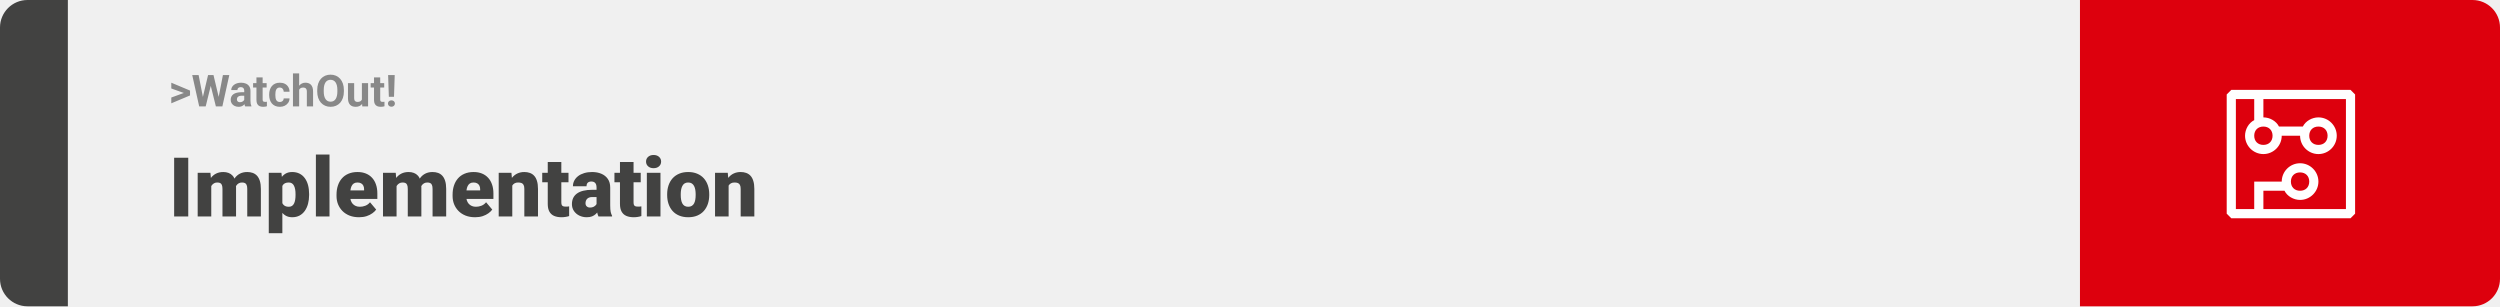
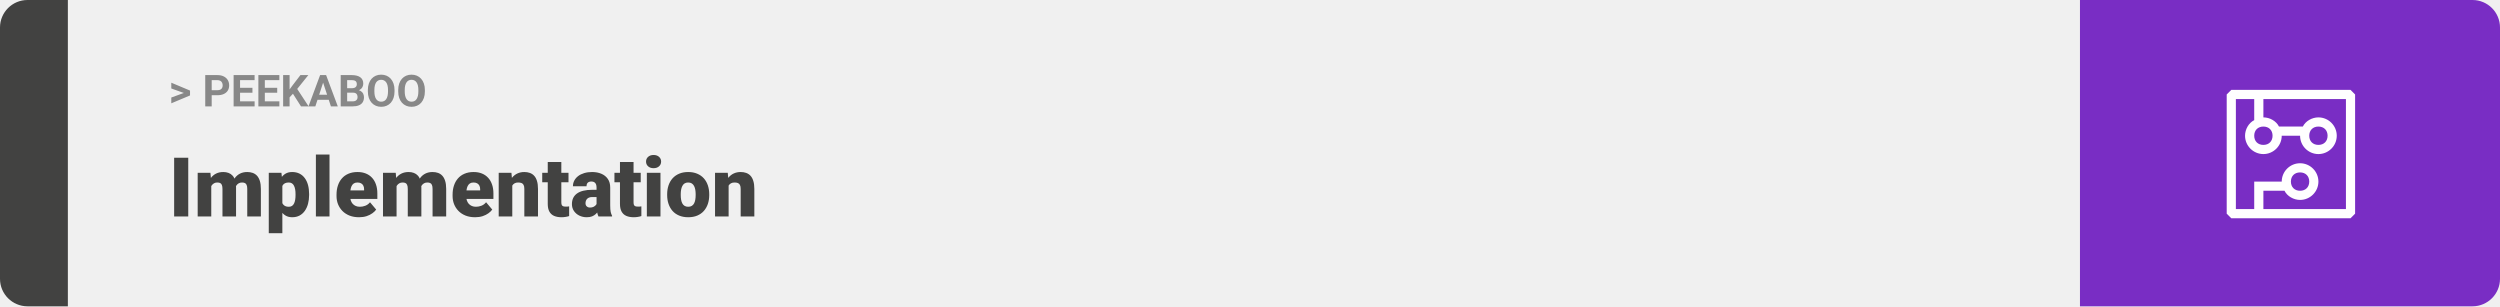
<svg xmlns="http://www.w3.org/2000/svg" width="1363" height="167" viewBox="0 0 1363 167" fill="none">
  <rect width="1363" height="167" rx="15" fill="#F0F0F0" />
  <path d="M0 15C0 6.716 6.716 0 15 0H37V167H15C6.716 167 0 160.284 0 152V15Z" fill="#424241" />
-   <path d="M100.906 50.922L93.394 48.238V45.086L103.602 49.375V51.637L100.906 50.922ZM93.394 53.172L100.918 50.43L103.602 49.785V52.035L93.394 56.324V53.172ZM110.035 55.293L113.434 40.938H115.332L115.766 43.328L112.145 58H110.105L110.035 55.293ZM108.289 40.938L111.102 55.293L110.867 58H108.594L104.809 40.938H108.289ZM118.754 55.234L121.531 40.938H125.012L121.238 58H118.965L118.754 55.234ZM116.398 40.938L119.82 55.352L119.727 58H117.688L114.043 43.316L114.512 40.938H116.398ZM133.156 55.141V49.492C133.156 49.086 133.09 48.738 132.957 48.449C132.824 48.152 132.617 47.922 132.336 47.758C132.062 47.594 131.707 47.512 131.27 47.512C130.895 47.512 130.57 47.578 130.297 47.711C130.023 47.836 129.812 48.02 129.664 48.262C129.516 48.496 129.441 48.773 129.441 49.094H126.066C126.066 48.555 126.191 48.043 126.441 47.559C126.691 47.074 127.055 46.648 127.531 46.281C128.008 45.906 128.574 45.613 129.23 45.402C129.895 45.191 130.637 45.086 131.457 45.086C132.441 45.086 133.316 45.25 134.082 45.578C134.848 45.906 135.449 46.398 135.887 47.055C136.332 47.711 136.555 48.531 136.555 49.516V54.941C136.555 55.637 136.598 56.207 136.684 56.652C136.77 57.09 136.895 57.473 137.059 57.801V58H133.648C133.484 57.656 133.359 57.227 133.273 56.711C133.195 56.188 133.156 55.664 133.156 55.141ZM133.602 50.277L133.625 52.188H131.738C131.293 52.188 130.906 52.238 130.578 52.34C130.25 52.441 129.98 52.586 129.77 52.773C129.559 52.953 129.402 53.164 129.301 53.406C129.207 53.648 129.16 53.914 129.16 54.203C129.16 54.492 129.227 54.754 129.359 54.988C129.492 55.215 129.684 55.395 129.934 55.527C130.184 55.652 130.477 55.715 130.812 55.715C131.32 55.715 131.762 55.613 132.137 55.41C132.512 55.207 132.801 54.957 133.004 54.66C133.215 54.363 133.324 54.082 133.332 53.816L134.223 55.246C134.098 55.566 133.926 55.898 133.707 56.242C133.496 56.586 133.227 56.91 132.898 57.215C132.57 57.512 132.176 57.758 131.715 57.953C131.254 58.141 130.707 58.234 130.074 58.234C129.27 58.234 128.539 58.074 127.883 57.754C127.234 57.426 126.719 56.977 126.336 56.406C125.961 55.828 125.773 55.172 125.773 54.438C125.773 53.773 125.898 53.184 126.148 52.668C126.398 52.152 126.766 51.719 127.25 51.367C127.742 51.008 128.355 50.738 129.09 50.559C129.824 50.371 130.676 50.277 131.645 50.277H133.602ZM145.367 45.32V47.711H137.984V45.32H145.367ZM139.812 42.191H143.188V54.18C143.188 54.547 143.234 54.828 143.328 55.023C143.43 55.219 143.578 55.355 143.773 55.434C143.969 55.504 144.215 55.539 144.512 55.539C144.723 55.539 144.91 55.531 145.074 55.516C145.246 55.492 145.391 55.469 145.508 55.445L145.52 57.93C145.23 58.023 144.918 58.098 144.582 58.152C144.246 58.207 143.875 58.234 143.469 58.234C142.727 58.234 142.078 58.113 141.523 57.871C140.977 57.621 140.555 57.223 140.258 56.676C139.961 56.129 139.812 55.41 139.812 54.52V42.191ZM152.527 55.598C152.941 55.598 153.309 55.52 153.629 55.363C153.949 55.199 154.199 54.973 154.379 54.684C154.566 54.387 154.664 54.039 154.672 53.641H157.848C157.84 54.531 157.602 55.324 157.133 56.02C156.664 56.707 156.035 57.25 155.246 57.648C154.457 58.039 153.574 58.234 152.598 58.234C151.613 58.234 150.754 58.07 150.02 57.742C149.293 57.414 148.688 56.961 148.203 56.383C147.719 55.797 147.355 55.117 147.113 54.344C146.871 53.562 146.75 52.727 146.75 51.836V51.496C146.75 50.598 146.871 49.762 147.113 48.988C147.355 48.207 147.719 47.527 148.203 46.949C148.688 46.363 149.293 45.906 150.02 45.578C150.746 45.25 151.598 45.086 152.574 45.086C153.613 45.086 154.523 45.285 155.305 45.684C156.094 46.082 156.711 46.652 157.156 47.395C157.609 48.129 157.84 49 157.848 50.008H154.672C154.664 49.586 154.574 49.203 154.402 48.859C154.238 48.516 153.996 48.242 153.676 48.039C153.363 47.828 152.977 47.723 152.516 47.723C152.023 47.723 151.621 47.828 151.309 48.039C150.996 48.242 150.754 48.523 150.582 48.883C150.41 49.234 150.289 49.637 150.219 50.09C150.156 50.535 150.125 51.004 150.125 51.496V51.836C150.125 52.328 150.156 52.801 150.219 53.254C150.281 53.707 150.398 54.109 150.57 54.461C150.75 54.812 150.996 55.09 151.309 55.293C151.621 55.496 152.027 55.598 152.527 55.598ZM163.098 40V58H159.723V40H163.098ZM162.617 51.215H161.691C161.699 50.332 161.816 49.52 162.043 48.777C162.27 48.027 162.594 47.379 163.016 46.832C163.438 46.277 163.941 45.848 164.527 45.543C165.121 45.238 165.777 45.086 166.496 45.086C167.121 45.086 167.688 45.176 168.195 45.355C168.711 45.527 169.152 45.809 169.52 46.199C169.895 46.582 170.184 47.086 170.387 47.711C170.59 48.336 170.691 49.094 170.691 49.984V58H167.293V49.961C167.293 49.398 167.211 48.957 167.047 48.637C166.891 48.309 166.66 48.078 166.355 47.945C166.059 47.805 165.691 47.734 165.254 47.734C164.77 47.734 164.355 47.824 164.012 48.004C163.676 48.184 163.406 48.434 163.203 48.754C163 49.066 162.852 49.434 162.758 49.855C162.664 50.277 162.617 50.73 162.617 51.215ZM187.484 49.07V49.879C187.484 51.176 187.309 52.34 186.957 53.371C186.605 54.402 186.109 55.281 185.469 56.008C184.828 56.727 184.062 57.277 183.172 57.66C182.289 58.043 181.309 58.234 180.23 58.234C179.16 58.234 178.18 58.043 177.289 57.66C176.406 57.277 175.641 56.727 174.992 56.008C174.344 55.281 173.84 54.402 173.48 53.371C173.129 52.34 172.953 51.176 172.953 49.879V49.07C172.953 47.766 173.129 46.602 173.48 45.578C173.832 44.547 174.328 43.668 174.969 42.941C175.617 42.215 176.383 41.66 177.266 41.277C178.156 40.895 179.137 40.703 180.207 40.703C181.285 40.703 182.266 40.895 183.148 41.277C184.039 41.66 184.805 42.215 185.445 42.941C186.094 43.668 186.594 44.547 186.945 45.578C187.305 46.602 187.484 47.766 187.484 49.07ZM183.934 49.879V49.047C183.934 48.141 183.852 47.344 183.688 46.656C183.523 45.969 183.281 45.391 182.961 44.922C182.641 44.453 182.25 44.102 181.789 43.867C181.328 43.625 180.801 43.504 180.207 43.504C179.613 43.504 179.086 43.625 178.625 43.867C178.172 44.102 177.785 44.453 177.465 44.922C177.152 45.391 176.914 45.969 176.75 46.656C176.586 47.344 176.504 48.141 176.504 49.047V49.879C176.504 50.777 176.586 51.574 176.75 52.27C176.914 52.957 177.156 53.539 177.477 54.016C177.797 54.484 178.188 54.84 178.648 55.082C179.109 55.324 179.637 55.445 180.23 55.445C180.824 55.445 181.352 55.324 181.812 55.082C182.273 54.84 182.66 54.484 182.973 54.016C183.285 53.539 183.523 52.957 183.688 52.27C183.852 51.574 183.934 50.777 183.934 49.879ZM197.305 54.965V45.32H200.68V58H197.504L197.305 54.965ZM197.68 52.363L198.676 52.34C198.676 53.184 198.578 53.969 198.383 54.695C198.188 55.414 197.895 56.039 197.504 56.57C197.113 57.094 196.621 57.504 196.027 57.801C195.434 58.09 194.734 58.234 193.93 58.234C193.312 58.234 192.742 58.148 192.219 57.977C191.703 57.797 191.258 57.52 190.883 57.145C190.516 56.762 190.227 56.273 190.016 55.68C189.812 55.078 189.711 54.355 189.711 53.512V45.32H193.086V53.535C193.086 53.91 193.129 54.227 193.215 54.484C193.309 54.742 193.438 54.953 193.602 55.117C193.766 55.281 193.957 55.398 194.176 55.469C194.402 55.539 194.652 55.574 194.926 55.574C195.621 55.574 196.168 55.434 196.566 55.152C196.973 54.871 197.258 54.488 197.422 54.004C197.594 53.512 197.68 52.965 197.68 52.363ZM209.469 45.32V47.711H202.086V45.32H209.469ZM203.914 42.191H207.289V54.18C207.289 54.547 207.336 54.828 207.43 55.023C207.531 55.219 207.68 55.355 207.875 55.434C208.07 55.504 208.316 55.539 208.613 55.539C208.824 55.539 209.012 55.531 209.176 55.516C209.348 55.492 209.492 55.469 209.609 55.445L209.621 57.93C209.332 58.023 209.02 58.098 208.684 58.152C208.348 58.207 207.977 58.234 207.57 58.234C206.828 58.234 206.18 58.113 205.625 57.871C205.078 57.621 204.656 57.223 204.359 56.676C204.062 56.129 203.914 55.41 203.914 54.52V42.191ZM215.199 40.938L214.812 52.785H212L211.602 40.938H215.199ZM211.508 56.453C211.508 55.953 211.68 55.539 212.023 55.211C212.375 54.875 212.836 54.707 213.406 54.707C213.984 54.707 214.445 54.875 214.789 55.211C215.133 55.539 215.305 55.953 215.305 56.453C215.305 56.938 215.133 57.348 214.789 57.684C214.445 58.02 213.984 58.188 213.406 58.188C212.836 58.188 212.375 58.02 212.023 57.684C211.68 57.348 211.508 56.938 211.508 56.453Z" fill="#888888" />
+   <path d="M100.906 50.922L93.394 48.238V45.086L103.602 49.375V51.637L100.906 50.922ZM93.394 53.172L100.918 50.43L103.602 49.785V52.035L93.394 56.324V53.172ZM118.543 51.918H114.195V49.176H118.543C119.215 49.176 119.762 49.066 120.184 48.848C120.605 48.621 120.914 48.309 121.109 47.91C121.305 47.512 121.402 47.062 121.402 46.562C121.402 46.055 121.305 45.582 121.109 45.145C120.914 44.707 120.605 44.355 120.184 44.09C119.762 43.824 119.215 43.691 118.543 43.691H115.414V58H111.898V40.938H118.543C119.879 40.938 121.023 41.18 121.977 41.664C122.938 42.141 123.672 42.801 124.18 43.645C124.688 44.488 124.941 45.453 124.941 46.539C124.941 47.641 124.688 48.594 124.18 49.398C123.672 50.203 122.938 50.824 121.977 51.262C121.023 51.699 119.879 51.918 118.543 51.918ZM138.816 55.258V58H129.734V55.258H138.816ZM130.883 40.938V58H127.367V40.938H130.883ZM137.633 47.887V50.559H129.734V47.887H137.633ZM138.805 40.938V43.691H129.734V40.938H138.805ZM152.316 55.258V58H143.234V55.258H152.316ZM144.383 40.938V58H140.867V40.938H144.383ZM151.133 47.887V50.559H143.234V47.887H151.133ZM152.305 40.938V43.691H143.234V40.938H152.305ZM157.883 40.938V58H154.367V40.938H157.883ZM168.102 40.938L161.34 49.363L157.438 53.559L156.805 50.23L159.441 46.621L163.789 40.938H168.102ZM164.105 58L159.078 50.113L161.68 47.934L168.266 58H164.105ZM176.562 43.855L171.922 58H168.184L174.523 40.938H176.902L176.562 43.855ZM180.418 58L175.766 43.855L175.391 40.938H177.793L184.168 58H180.418ZM180.207 51.648V54.402H171.195V51.648H180.207ZM192.43 50.512H188.047L188.023 48.098H191.703C192.352 48.098 192.883 48.016 193.297 47.852C193.711 47.68 194.02 47.434 194.223 47.113C194.434 46.785 194.539 46.387 194.539 45.918C194.539 45.387 194.438 44.957 194.234 44.629C194.039 44.301 193.73 44.062 193.309 43.914C192.895 43.766 192.359 43.691 191.703 43.691H189.266V58H185.75V40.938H191.703C192.695 40.938 193.582 41.031 194.363 41.219C195.152 41.406 195.82 41.691 196.367 42.074C196.914 42.457 197.332 42.941 197.621 43.527C197.91 44.105 198.055 44.793 198.055 45.59C198.055 46.293 197.895 46.941 197.574 47.535C197.262 48.129 196.766 48.613 196.086 48.988C195.414 49.363 194.535 49.57 193.449 49.609L192.43 50.512ZM192.277 58H187.086L188.457 55.258H192.277C192.895 55.258 193.398 55.16 193.789 54.965C194.18 54.762 194.469 54.488 194.656 54.145C194.844 53.801 194.938 53.406 194.938 52.961C194.938 52.461 194.852 52.027 194.68 51.66C194.516 51.293 194.25 51.012 193.883 50.816C193.516 50.613 193.031 50.512 192.43 50.512H189.043L189.066 48.098H193.285L194.094 49.047C195.133 49.031 195.969 49.215 196.602 49.598C197.242 49.973 197.707 50.461 197.996 51.062C198.293 51.664 198.441 52.309 198.441 52.996C198.441 54.09 198.203 55.012 197.727 55.762C197.25 56.504 196.551 57.062 195.629 57.438C194.715 57.812 193.598 58 192.277 58ZM215.094 49.07V49.879C215.094 51.176 214.918 52.34 214.566 53.371C214.215 54.402 213.719 55.281 213.078 56.008C212.438 56.727 211.672 57.277 210.781 57.66C209.898 58.043 208.918 58.234 207.84 58.234C206.77 58.234 205.789 58.043 204.898 57.66C204.016 57.277 203.25 56.727 202.602 56.008C201.953 55.281 201.449 54.402 201.09 53.371C200.738 52.34 200.562 51.176 200.562 49.879V49.07C200.562 47.766 200.738 46.602 201.09 45.578C201.441 44.547 201.938 43.668 202.578 42.941C203.227 42.215 203.992 41.66 204.875 41.277C205.766 40.895 206.746 40.703 207.816 40.703C208.895 40.703 209.875 40.895 210.758 41.277C211.648 41.66 212.414 42.215 213.055 42.941C213.703 43.668 214.203 44.547 214.555 45.578C214.914 46.602 215.094 47.766 215.094 49.07ZM211.543 49.879V49.047C211.543 48.141 211.461 47.344 211.297 46.656C211.133 45.969 210.891 45.391 210.57 44.922C210.25 44.453 209.859 44.102 209.398 43.867C208.938 43.625 208.41 43.504 207.816 43.504C207.223 43.504 206.695 43.625 206.234 43.867C205.781 44.102 205.395 44.453 205.074 44.922C204.762 45.391 204.523 45.969 204.359 46.656C204.195 47.344 204.113 48.141 204.113 49.047V49.879C204.113 50.777 204.195 51.574 204.359 52.27C204.523 52.957 204.766 53.539 205.086 54.016C205.406 54.484 205.797 54.84 206.258 55.082C206.719 55.324 207.246 55.445 207.84 55.445C208.434 55.445 208.961 55.324 209.422 55.082C209.883 54.84 210.27 54.484 210.582 54.016C210.895 53.539 211.133 52.957 211.297 52.27C211.461 51.574 211.543 50.777 211.543 49.879ZM231.641 49.07V49.879C231.641 51.176 231.465 52.34 231.113 53.371C230.762 54.402 230.266 55.281 229.625 56.008C228.984 56.727 228.219 57.277 227.328 57.66C226.445 58.043 225.465 58.234 224.387 58.234C223.316 58.234 222.336 58.043 221.445 57.66C220.562 57.277 219.797 56.727 219.148 56.008C218.5 55.281 217.996 54.402 217.637 53.371C217.285 52.34 217.109 51.176 217.109 49.879V49.07C217.109 47.766 217.285 46.602 217.637 45.578C217.988 44.547 218.484 43.668 219.125 42.941C219.773 42.215 220.539 41.66 221.422 41.277C222.312 40.895 223.293 40.703 224.363 40.703C225.441 40.703 226.422 40.895 227.305 41.277C228.195 41.66 228.961 42.215 229.602 42.941C230.25 43.668 230.75 44.547 231.102 45.578C231.461 46.602 231.641 47.766 231.641 49.07ZM228.09 49.879V49.047C228.09 48.141 228.008 47.344 227.844 46.656C227.68 45.969 227.438 45.391 227.117 44.922C226.797 44.453 226.406 44.102 225.945 43.867C225.484 43.625 224.957 43.504 224.363 43.504C223.77 43.504 223.242 43.625 222.781 43.867C222.328 44.102 221.941 44.453 221.621 44.922C221.309 45.391 221.07 45.969 220.906 46.656C220.742 47.344 220.66 48.141 220.66 49.047V49.879C220.66 50.777 220.742 51.574 220.906 52.27C221.07 52.957 221.312 53.539 221.633 54.016C221.953 54.484 222.344 54.84 222.805 55.082C223.266 55.324 223.793 55.445 224.387 55.445C224.98 55.445 225.508 55.324 225.969 55.082C226.43 54.84 226.816 54.484 227.129 54.016C227.441 53.539 227.68 52.957 227.844 52.27C228.008 51.574 228.09 50.777 228.09 49.879Z" fill="#888888" />
  <path d="M102.635 86.008V118H94.944V86.008H102.635ZM115.181 99.257V118H107.776V94.226H114.72L115.181 99.257ZM114.28 105.3L112.588 105.344C112.588 103.674 112.786 102.136 113.182 100.729C113.577 99.323 114.163 98.1 114.939 97.06C115.716 96.02 116.668 95.214 117.796 94.643C118.938 94.072 120.257 93.786 121.751 93.786C122.791 93.786 123.736 93.947 124.585 94.269C125.435 94.577 126.167 95.068 126.783 95.742C127.398 96.401 127.867 97.265 128.189 98.335C128.526 99.389 128.694 100.656 128.694 102.136V118H121.29V103.081C121.29 102.07 121.172 101.308 120.938 100.795C120.718 100.283 120.396 99.939 119.971 99.763C119.546 99.587 119.026 99.499 118.411 99.499C117.767 99.499 117.188 99.645 116.675 99.939C116.163 100.231 115.723 100.642 115.357 101.169C115.005 101.682 114.734 102.29 114.544 102.993C114.368 103.696 114.28 104.465 114.28 105.3ZM127.859 105.3L125.794 105.344C125.794 103.674 125.977 102.136 126.343 100.729C126.724 99.323 127.288 98.1 128.035 97.06C128.797 96.02 129.742 95.214 130.87 94.643C131.998 94.072 133.309 93.786 134.803 93.786C135.887 93.786 136.883 93.947 137.791 94.269C138.699 94.592 139.483 95.112 140.142 95.83C140.801 96.547 141.314 97.499 141.68 98.686C142.046 99.858 142.229 101.308 142.229 103.037V118H134.803V103.037C134.803 102.055 134.686 101.315 134.451 100.817C134.231 100.305 133.909 99.96 133.484 99.785C133.06 99.594 132.554 99.499 131.968 99.499C131.265 99.499 130.657 99.645 130.145 99.939C129.632 100.231 129.2 100.642 128.848 101.169C128.511 101.682 128.262 102.29 128.101 102.993C127.94 103.696 127.859 104.465 127.859 105.3ZM153.941 98.796V127.141H146.536V94.226H153.436L153.941 98.796ZM168.531 105.827V106.289C168.531 108.017 168.333 109.621 167.938 111.101C167.542 112.58 166.956 113.869 166.18 114.968C165.403 116.066 164.437 116.923 163.279 117.539C162.137 118.139 160.811 118.439 159.302 118.439C157.881 118.439 156.658 118.125 155.633 117.495C154.607 116.865 153.75 115.993 153.062 114.88C152.374 113.767 151.817 112.492 151.392 111.057C150.967 109.621 150.63 108.105 150.381 106.508V105.915C150.63 104.201 150.967 102.612 151.392 101.147C151.817 99.668 152.374 98.378 153.062 97.28C153.75 96.181 154.6 95.324 155.611 94.709C156.636 94.094 157.859 93.786 159.28 93.786C160.789 93.786 162.115 94.072 163.257 94.643C164.415 95.214 165.381 96.035 166.158 97.104C166.949 98.159 167.542 99.426 167.938 100.905C168.333 102.385 168.531 104.025 168.531 105.827ZM161.126 106.289V105.827C161.126 104.904 161.06 104.062 160.928 103.3C160.796 102.524 160.584 101.85 160.291 101.279C160.013 100.708 159.639 100.268 159.17 99.96C158.702 99.653 158.123 99.499 157.435 99.499C156.644 99.499 155.977 99.624 155.435 99.873C154.908 100.107 154.483 100.473 154.161 100.971C153.853 101.455 153.633 102.062 153.501 102.795C153.384 103.513 153.333 104.355 153.348 105.322V107.124C153.318 108.237 153.428 109.218 153.677 110.068C153.926 110.903 154.358 111.555 154.974 112.023C155.589 112.492 156.424 112.727 157.479 112.727C158.182 112.727 158.768 112.565 159.236 112.243C159.705 111.906 160.079 111.445 160.357 110.859C160.635 110.258 160.833 109.57 160.95 108.793C161.067 108.017 161.126 107.182 161.126 106.289ZM179.649 84.25V118H172.222V84.25H179.649ZM195.733 118.439C193.799 118.439 192.071 118.139 190.547 117.539C189.024 116.923 187.735 116.081 186.68 115.012C185.64 113.942 184.842 112.712 184.285 111.32C183.743 109.929 183.472 108.457 183.472 106.904V106.069C183.472 104.326 183.714 102.714 184.197 101.235C184.681 99.741 185.398 98.437 186.351 97.324C187.303 96.21 188.497 95.346 189.932 94.731C191.368 94.101 193.038 93.786 194.942 93.786C196.626 93.786 198.135 94.057 199.468 94.599C200.801 95.141 201.929 95.918 202.852 96.928C203.79 97.939 204.5 99.162 204.983 100.598C205.481 102.033 205.73 103.645 205.73 105.432V108.442H186.307V103.806H198.501V103.234C198.516 102.443 198.377 101.77 198.084 101.213C197.806 100.656 197.396 100.231 196.854 99.939C196.312 99.645 195.652 99.499 194.876 99.499C194.07 99.499 193.404 99.675 192.876 100.026C192.364 100.378 191.961 100.861 191.668 101.477C191.39 102.077 191.192 102.773 191.075 103.564C190.958 104.355 190.899 105.19 190.899 106.069V106.904C190.899 107.783 191.016 108.581 191.25 109.299C191.5 110.017 191.851 110.632 192.305 111.145C192.774 111.643 193.331 112.031 193.975 112.309C194.634 112.587 195.381 112.727 196.216 112.727C197.227 112.727 198.223 112.536 199.205 112.155C200.186 111.774 201.028 111.145 201.731 110.266L205.093 114.265C204.61 114.953 203.921 115.62 203.028 116.264C202.149 116.909 201.094 117.436 199.864 117.846C198.633 118.242 197.256 118.439 195.733 118.439ZM216.211 99.257V118H208.807V94.226H215.75L216.211 99.257ZM215.311 105.3L213.619 105.344C213.619 103.674 213.816 102.136 214.212 100.729C214.607 99.323 215.193 98.1 215.97 97.06C216.746 96.02 217.698 95.214 218.826 94.643C219.969 94.072 221.287 93.786 222.781 93.786C223.821 93.786 224.766 93.947 225.616 94.269C226.465 94.577 227.198 95.068 227.813 95.742C228.428 96.401 228.897 97.265 229.219 98.335C229.556 99.389 229.725 100.656 229.725 102.136V118H222.32V103.081C222.32 102.07 222.203 101.308 221.968 100.795C221.749 100.283 221.426 99.939 221.001 99.763C220.577 99.587 220.057 99.499 219.441 99.499C218.797 99.499 218.218 99.645 217.706 99.939C217.193 100.231 216.753 100.642 216.387 101.169C216.036 101.682 215.765 102.29 215.574 102.993C215.398 103.696 215.311 104.465 215.311 105.3ZM228.89 105.3L226.824 105.344C226.824 103.674 227.007 102.136 227.374 100.729C227.754 99.323 228.318 98.1 229.065 97.06C229.827 96.02 230.772 95.214 231.9 94.643C233.028 94.072 234.339 93.786 235.833 93.786C236.917 93.786 237.913 93.947 238.821 94.269C239.729 94.592 240.513 95.112 241.172 95.83C241.832 96.547 242.344 97.499 242.71 98.686C243.077 99.858 243.26 101.308 243.26 103.037V118H235.833V103.037C235.833 102.055 235.716 101.315 235.481 100.817C235.262 100.305 234.939 99.96 234.515 99.785C234.09 99.594 233.584 99.499 232.999 99.499C232.295 99.499 231.688 99.645 231.175 99.939C230.662 100.231 230.23 100.642 229.878 101.169C229.542 101.682 229.292 102.29 229.131 102.993C228.97 103.696 228.89 104.465 228.89 105.3ZM259.014 118.439C257.081 118.439 255.352 118.139 253.829 117.539C252.305 116.923 251.016 116.081 249.961 115.012C248.921 113.942 248.123 112.712 247.566 111.32C247.024 109.929 246.753 108.457 246.753 106.904V106.069C246.753 104.326 246.995 102.714 247.479 101.235C247.962 99.741 248.68 98.437 249.632 97.324C250.584 96.21 251.778 95.346 253.213 94.731C254.649 94.101 256.319 93.786 258.223 93.786C259.908 93.786 261.417 94.057 262.75 94.599C264.083 95.141 265.21 95.918 266.133 96.928C267.071 97.939 267.781 99.162 268.265 100.598C268.763 102.033 269.012 103.645 269.012 105.432V108.442H249.588V103.806H261.783V103.234C261.797 102.443 261.658 101.77 261.365 101.213C261.087 100.656 260.677 100.231 260.135 99.939C259.593 99.645 258.934 99.499 258.157 99.499C257.352 99.499 256.685 99.675 256.158 100.026C255.645 100.378 255.242 100.861 254.949 101.477C254.671 102.077 254.473 102.773 254.356 103.564C254.239 104.355 254.18 105.19 254.18 106.069V106.904C254.18 107.783 254.297 108.581 254.532 109.299C254.781 110.017 255.132 110.632 255.586 111.145C256.055 111.643 256.612 112.031 257.256 112.309C257.916 112.587 258.663 112.727 259.498 112.727C260.508 112.727 261.504 112.536 262.486 112.155C263.467 111.774 264.31 111.145 265.013 110.266L268.375 114.265C267.891 114.953 267.203 115.62 266.309 116.264C265.43 116.909 264.375 117.436 263.145 117.846C261.915 118.242 260.538 118.439 259.014 118.439ZM279.295 99.301V118H271.89V94.226H278.833L279.295 99.301ZM278.416 105.3L276.68 105.344C276.68 103.527 276.9 101.909 277.339 100.488C277.779 99.052 278.401 97.836 279.207 96.84C280.013 95.844 280.972 95.09 282.085 94.577C283.213 94.05 284.466 93.786 285.843 93.786C286.941 93.786 287.945 93.947 288.853 94.269C289.776 94.592 290.567 95.112 291.226 95.83C291.9 96.547 292.413 97.499 292.764 98.686C293.13 99.858 293.313 101.308 293.313 103.037V118H285.865V103.015C285.865 102.062 285.733 101.337 285.469 100.839C285.206 100.327 284.825 99.975 284.327 99.785C283.829 99.594 283.221 99.499 282.503 99.499C281.741 99.499 281.097 99.645 280.569 99.939C280.042 100.231 279.617 100.642 279.295 101.169C278.987 101.682 278.76 102.29 278.614 102.993C278.482 103.696 278.416 104.465 278.416 105.3ZM309.947 94.226V99.367H295.621V94.226H309.947ZM298.631 88.315H306.036V110.244C306.036 110.874 306.109 111.364 306.255 111.716C306.402 112.053 306.651 112.294 307.002 112.441C307.369 112.573 307.852 112.639 308.453 112.639C308.877 112.639 309.229 112.631 309.507 112.617C309.786 112.587 310.049 112.551 310.298 112.507V117.802C309.668 118.007 309.009 118.161 308.321 118.264C307.632 118.381 306.9 118.439 306.124 118.439C304.542 118.439 303.187 118.19 302.059 117.692C300.945 117.194 300.096 116.411 299.51 115.341C298.924 114.272 298.631 112.88 298.631 111.167V88.315ZM325.24 112.023V102.224C325.24 101.55 325.145 100.971 324.954 100.488C324.764 100.004 324.463 99.631 324.053 99.367C323.643 99.089 323.094 98.95 322.405 98.95C321.849 98.95 321.373 99.045 320.977 99.235C320.582 99.426 320.281 99.711 320.076 100.092C319.871 100.473 319.769 100.957 319.769 101.542H312.364C312.364 100.444 312.605 99.426 313.089 98.488C313.587 97.536 314.29 96.709 315.198 96.005C316.121 95.302 317.22 94.76 318.494 94.379C319.783 93.984 321.219 93.786 322.801 93.786C324.69 93.786 326.375 94.101 327.854 94.731C329.349 95.361 330.528 96.306 331.392 97.565C332.256 98.811 332.688 100.378 332.688 102.268V112.001C332.688 113.554 332.776 114.733 332.952 115.539C333.128 116.33 333.377 117.026 333.699 117.626V118H326.272C325.921 117.268 325.657 116.374 325.481 115.319C325.32 114.25 325.24 113.151 325.24 112.023ZM326.141 103.476L326.185 107.431H322.911C322.222 107.431 321.636 107.526 321.153 107.717C320.684 107.907 320.303 108.171 320.01 108.508C319.732 108.83 319.527 109.196 319.395 109.606C319.278 110.017 319.219 110.449 319.219 110.903C319.219 111.342 319.322 111.738 319.527 112.089C319.747 112.426 320.04 112.69 320.406 112.88C320.772 113.071 321.182 113.166 321.636 113.166C322.457 113.166 323.152 113.012 323.724 112.705C324.31 112.382 324.756 111.994 325.064 111.54C325.372 111.086 325.525 110.661 325.525 110.266L327.151 113.298C326.858 113.884 326.521 114.477 326.141 115.078C325.774 115.678 325.313 116.235 324.756 116.748C324.214 117.246 323.548 117.656 322.757 117.978C321.966 118.286 321.006 118.439 319.878 118.439C318.414 118.439 317.066 118.139 315.835 117.539C314.62 116.938 313.646 116.103 312.913 115.034C312.181 113.95 311.814 112.705 311.814 111.298C311.814 110.068 312.034 108.969 312.474 108.002C312.928 107.036 313.609 106.215 314.517 105.542C315.425 104.868 316.583 104.355 317.989 104.003C319.395 103.652 321.05 103.476 322.955 103.476H326.141ZM349.322 94.226V99.367H334.996V94.226H349.322ZM338.006 88.315H345.411V110.244C345.411 110.874 345.484 111.364 345.63 111.716C345.777 112.053 346.026 112.294 346.377 112.441C346.744 112.573 347.227 112.639 347.828 112.639C348.252 112.639 348.604 112.631 348.882 112.617C349.161 112.587 349.424 112.551 349.673 112.507V117.802C349.043 118.007 348.384 118.161 347.696 118.264C347.007 118.381 346.275 118.439 345.499 118.439C343.917 118.439 342.562 118.19 341.434 117.692C340.32 117.194 339.471 116.411 338.885 115.341C338.299 114.272 338.006 112.88 338.006 111.167V88.315ZM360.088 94.226V118H352.662V94.226H360.088ZM352.222 88.095C352.222 87.04 352.603 86.176 353.365 85.502C354.126 84.829 355.115 84.492 356.331 84.492C357.547 84.492 358.536 84.829 359.297 85.502C360.059 86.176 360.44 87.04 360.44 88.095C360.44 89.15 360.059 90.014 359.297 90.688C358.536 91.362 357.547 91.699 356.331 91.699C355.115 91.699 354.126 91.362 353.365 90.688C352.603 90.014 352.222 89.15 352.222 88.095ZM363.736 106.354V105.893C363.736 104.15 363.985 102.546 364.483 101.081C364.981 99.602 365.713 98.32 366.68 97.236C367.647 96.152 368.841 95.31 370.262 94.709C371.683 94.094 373.323 93.786 375.184 93.786C377.059 93.786 378.707 94.094 380.127 94.709C381.563 95.31 382.764 96.152 383.731 97.236C384.698 98.32 385.43 99.602 385.928 101.081C386.426 102.546 386.675 104.15 386.675 105.893V106.354C386.675 108.083 386.426 109.687 385.928 111.167C385.43 112.631 384.698 113.913 383.731 115.012C382.764 116.096 381.57 116.938 380.149 117.539C378.729 118.139 377.088 118.439 375.228 118.439C373.367 118.439 371.719 118.139 370.284 117.539C368.848 116.938 367.647 116.096 366.68 115.012C365.713 113.913 364.981 112.631 364.483 111.167C363.985 109.687 363.736 108.083 363.736 106.354ZM371.141 105.893V106.354C371.141 107.248 371.207 108.083 371.338 108.859C371.47 109.636 371.69 110.317 371.998 110.903C372.305 111.474 372.723 111.921 373.25 112.243C373.777 112.565 374.437 112.727 375.228 112.727C376.004 112.727 376.648 112.565 377.161 112.243C377.688 111.921 378.106 111.474 378.414 110.903C378.721 110.317 378.941 109.636 379.073 108.859C379.205 108.083 379.271 107.248 379.271 106.354V105.893C379.271 105.029 379.205 104.216 379.073 103.454C378.941 102.678 378.721 101.997 378.414 101.411C378.106 100.81 377.688 100.341 377.161 100.004C376.634 99.668 375.975 99.499 375.184 99.499C374.407 99.499 373.755 99.668 373.228 100.004C372.715 100.341 372.305 100.81 371.998 101.411C371.69 101.997 371.47 102.678 371.338 103.454C371.207 104.216 371.141 105.029 371.141 105.893ZM397.244 99.301V118H389.839V94.226H396.783L397.244 99.301ZM396.365 105.3L394.629 105.344C394.629 103.527 394.849 101.909 395.289 100.488C395.728 99.052 396.351 97.836 397.156 96.84C397.962 95.844 398.921 95.09 400.035 94.577C401.163 94.05 402.415 93.786 403.792 93.786C404.891 93.786 405.894 93.947 406.802 94.269C407.725 94.592 408.516 95.112 409.175 95.83C409.849 96.547 410.362 97.499 410.713 98.686C411.08 99.858 411.263 101.308 411.263 103.037V118H403.814V103.015C403.814 102.062 403.682 101.337 403.418 100.839C403.155 100.327 402.774 99.975 402.276 99.785C401.778 99.594 401.17 99.499 400.452 99.499C399.69 99.499 399.046 99.645 398.519 99.939C397.991 100.231 397.566 100.642 397.244 101.169C396.937 101.682 396.709 102.29 396.563 102.993C396.431 103.696 396.365 104.465 396.365 105.3Z" fill="#424241" />
-   <path d="M1363 15C1363 6.716 1356.28 0 1348 0H1134V167H1348C1356.28 167 1363 160.284 1363 152V15Z" fill="#DD000D" />
+   <path d="M1363 15C1363 6.716 1356.28 0 1348 0H1134V167H1348C1356.28 167 1363 160.284 1363 152V15Z" fill="#792DC4" />
  <path d="M1281.5 49H1216.5L1214 51.5V116.5L1216.5 119H1281.5L1284 116.5V51.5L1281.5 49ZM1279 114H1234V104H1245.5C1247 107 1250.5 109 1254 109C1259.5 109 1264 104.5 1264 99C1264 93.5 1259.5 89 1254 89C1248.5 89 1244 93.5 1244 99H1229V114H1219V54H1229V65.5C1226 67 1224 70.5 1224 74C1224 79.5 1228.5 84 1234 84C1239.5 84 1244 79.5 1244 74H1254C1254 79.5 1258.5 84 1264 84C1269.5 84 1274 79.5 1274 74C1274 68.5 1269.5 64 1264 64C1260.5 64 1257 66 1255.5 69H1242.5C1241 66 1237.5 64 1234 64V54H1279V114ZM1249 99C1249 96 1251 94 1254 94C1257 94 1259 96 1259 99C1259 102 1257 104 1254 104C1251 104 1249 102 1249 99ZM1234 69C1237 69 1239 71 1239 74C1239 77 1237 79 1234 79C1231 79 1229 77 1229 74C1229 71 1231 69 1234 69ZM1264 69C1267 69 1269 71 1269 74C1269 77 1267 79 1264 79C1261 79 1259 77 1259 74C1259 71 1261 69 1264 69Z" fill="white" />
</svg>
